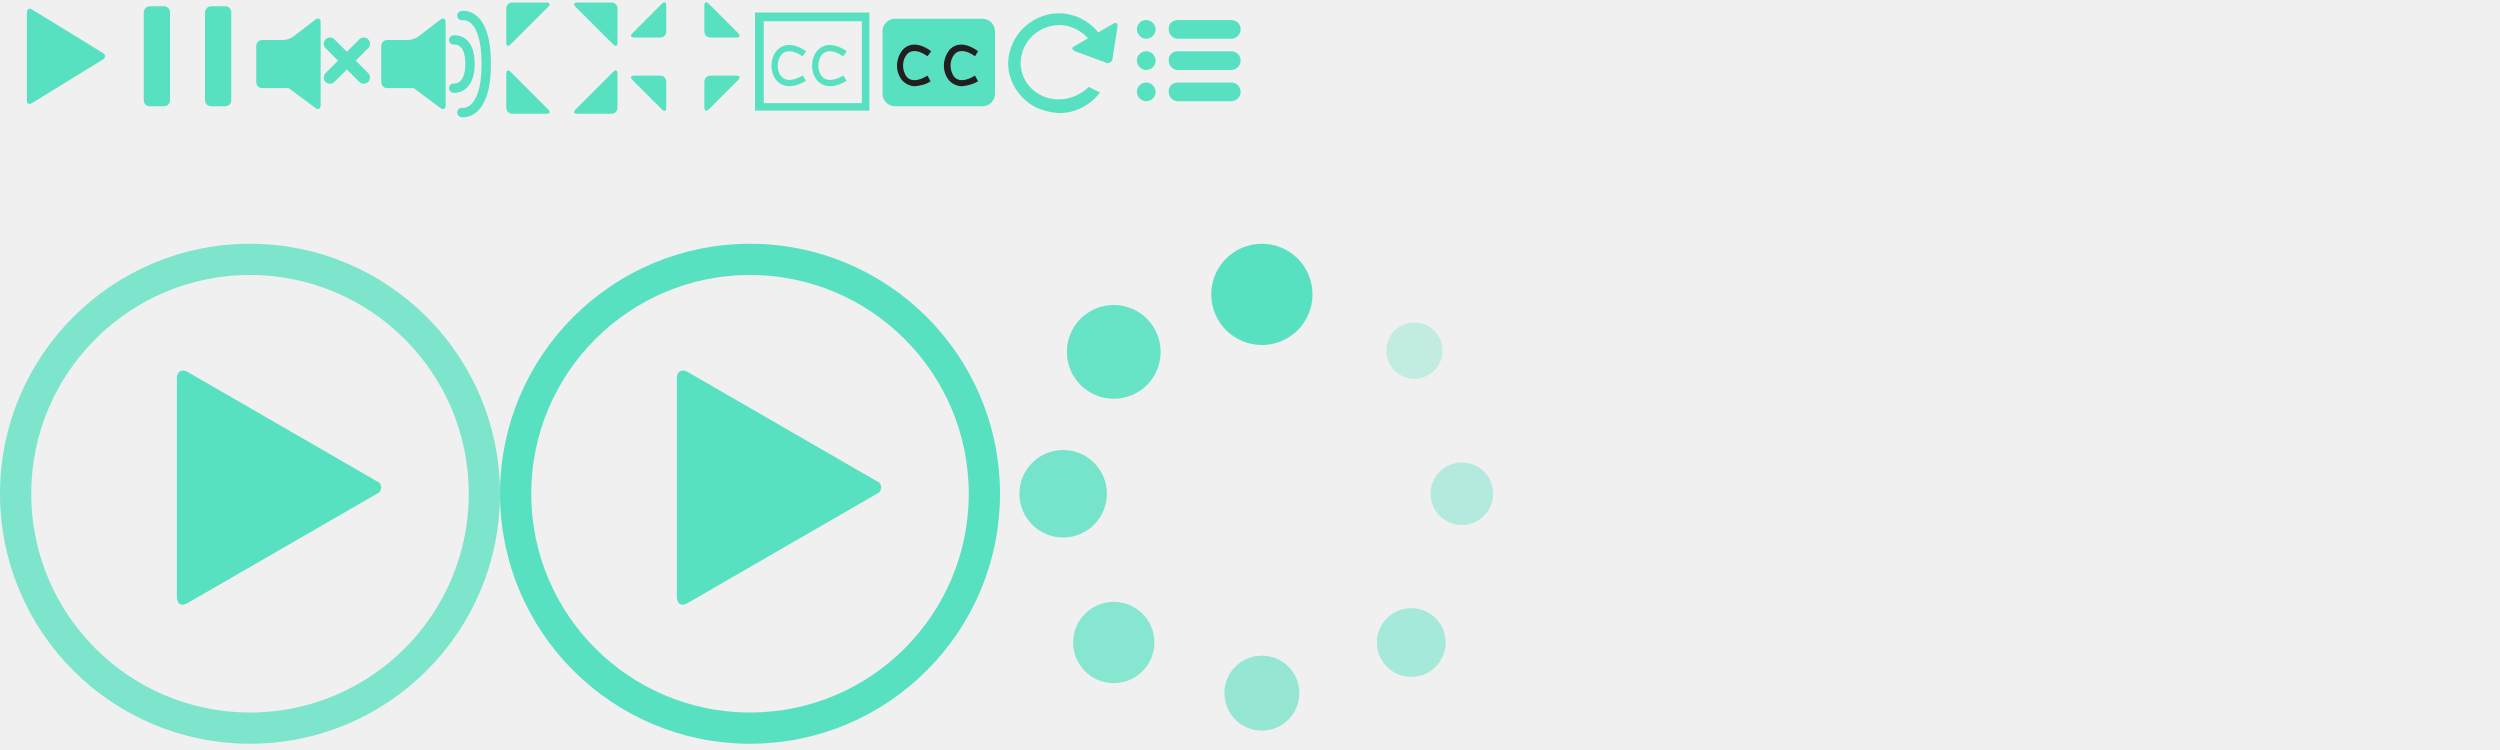
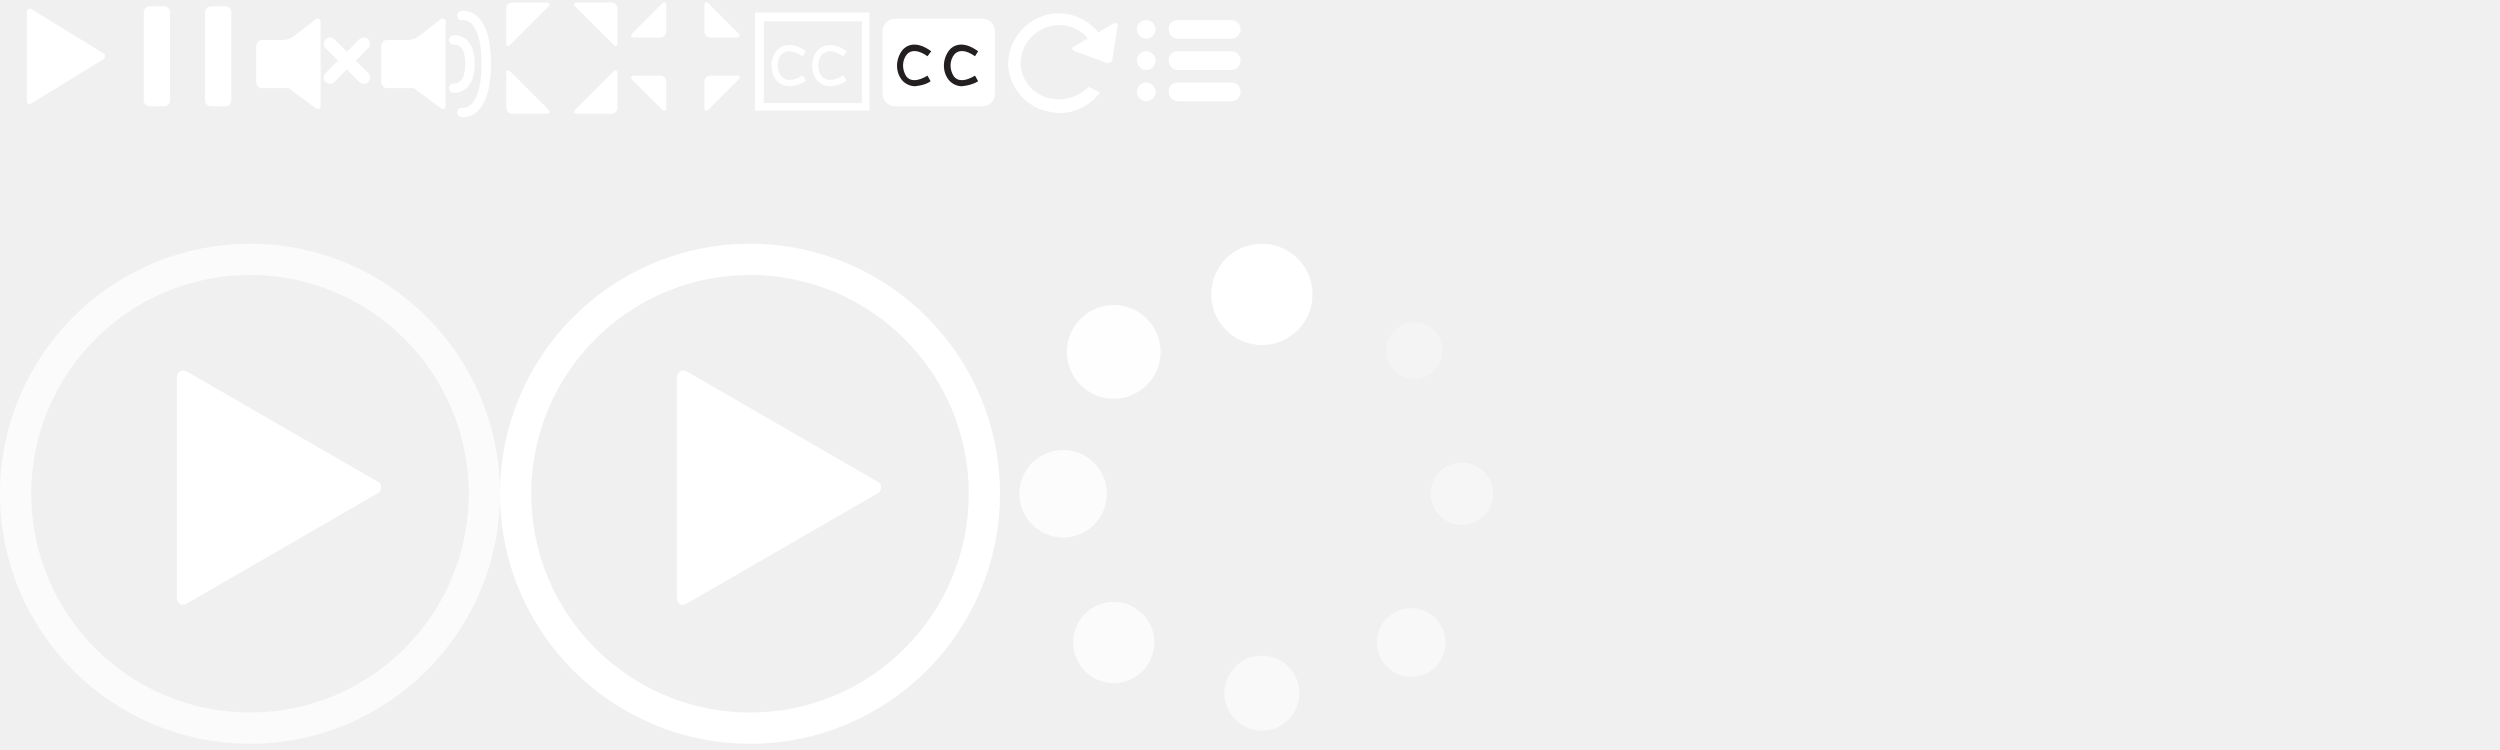
<svg xmlns="http://www.w3.org/2000/svg" width="400" height="120" viewBox="0 0 400 120">
-   <style>.st0{fill:#58e1c1;width:16px;height:16px} .st1{fill:none;stroke:#58e1c1;stroke-width:1.5;stroke-linecap:round;} .st2{fill:none;stroke:#58e1c1;stroke-width:2;stroke-linecap:round;} .st3{fill:none;stroke:#58e1c1;} .st4{fill:#231F20;} .st5{opacity:0.75;fill:none;stroke:#58e1c1;stroke-width:5;enable-background:new;} .st6{fill:none;stroke:#58e1c1;stroke-width:5;} .st7{opacity:0.4;fill:#58e1c1;enable-background:new;} .st8{opacity:0.6;fill:#58e1c1;enable-background:new;} .st9{opacity:0.8;fill:#58e1c1;enable-background:new;} .st10{opacity:0.9;fill:#58e1c1;enable-background:new;} .st11{opacity:0.3;fill:#58e1c1;enable-background:new;} .st12{opacity:0.5;fill:#58e1c1;enable-background:new;} .st13{opacity:0.7;fill:#58e1c1;enable-background:new;}</style>
+   <style>.st0{fill:#FFFFFF;width:16px;height:16px} .st1{fill:none;stroke:#FFFFFF;stroke-width:1.5;stroke-linecap:round;} .st2{fill:none;stroke:#FFFFFF;stroke-width:2;stroke-linecap:round;} .st3{fill:none;stroke:#FFFFFF;} .st4{fill:#231F20;} .st5{opacity:0.75;fill:none;stroke:#FFFFFF;stroke-width:5;enable-background:new;} .st6{fill:none;stroke:#FFFFFF;stroke-width:5;} .st7{opacity:0.4;fill:#FFFFFF;enable-background:new;} .st8{opacity:0.6;fill:#FFFFFF;enable-background:new;} .st9{opacity:0.8;fill:#FFFFFF;enable-background:new;} .st10{opacity:0.9;fill:#FFFFFF;enable-background:new;} .st11{opacity:0.3;fill:#FFFFFF;enable-background:new;} .st12{opacity:0.5;fill:#FFFFFF;enable-background:new;} .st13{opacity:0.7;fill:#FFFFFF;enable-background:new;}</style>
  <path class="st0" d="M16.5 8.5c.3.1.4.5.2.8-.1.1-.1.2-.2.2l-11.4 7c-.5.3-.8.1-.8-.5V2c0-.5.4-.8.8-.5l11.4 7z" />
  <path class="st0" d="M24 1h2.2c.6 0 1 .4 1 1v14c0 .6-.4 1-1 1H24c-.6 0-1-.4-1-1V2c0-.5.4-1 1-1zm9.8 0H36c.6 0 1 .4 1 1v14c0 .6-.4 1-1 1h-2.2c-.6 0-1-.4-1-1V2c0-.5.4-1 1-1z" />
  <path class="st0" d="M81 1.4c0-.6.4-1 1-1h5.4c.6 0 .7.3.3.7l-6 6c-.4.4-.7.3-.7-.3V1.4zm0 15.8c0 .6.4 1 1 1h5.4c.6 0 .7-.3.3-.7l-6-6c-.4-.4-.7-.3-.7.3v5.4zM98.8 1.4c0-.6-.4-1-1-1h-5.4c-.6 0-.7.3-.3.7l6 6c.4.4.7.3.7-.3V1.4zm0 15.8c0 .6-.4 1-1 1h-5.4c-.6 0-.7-.3-.3-.7l6-6c.4-.4.7-.3.7.3v5.4z" />
  <path class="st0" d="M112.7 5c0 .6.4 1 1 1h4.1c.6 0 .7-.3.3-.7L113.4.6c-.4-.4-.7-.3-.7.3V5zm-7.1 1c.6 0 1-.4 1-1V.9c0-.6-.3-.7-.7-.3l-4.7 4.7c-.4.4-.3.7.3.7h4.1zm1 7.1c0-.6-.4-1-1-1h-4.1c-.6 0-.7.3-.3.7l4.7 4.7c.4.4.7.3.7-.3v-4.1zm7.1-1c-.6 0-1 .4-1 1v4.1c0 .5.3.7.7.3l4.7-4.7c.4-.4.3-.7-.3-.7h-4.1z" />
  <path class="st0" d="M67 5.8c-.5.4-1.2.6-1.8.6H62c-.6 0-1 .4-1 1v5.7c0 .6.4 1 1 1h4.2c.3.2.5.4.8.6l3.5 2.6c.4.3.8.1.8-.4V3.5c0-.5-.4-.7-.8-.4L67 5.8z" />
  <path class="st1" d="M73.9 2.5s3.9-.8 3.9 7.7-3.9 7.8-3.9 7.8" />
  <path class="st1" d="M72.6 6.4s2.6-.4 2.6 3.8-2.6 3.9-2.6 3.9" />
  <path class="st0" d="M47 5.8c-.5.4-1.2.6-1.8.6H42c-.6 0-1 .4-1 1v5.7c0 .6.4 1 1 1h4.2c.3.2.5.4.8.6l3.5 2.6c.4.3.8.1.8-.4V3.5c0-.5-.4-.7-.8-.4L47 5.8z" />
  <path class="st2" d="M52.8 7l5.4 5.4m-5.4 0L58.2 7" />
  <path class="st3" d="M128.7 8.6c-6.2-4.2-6.5 7.8 0 3.9m6.5-3.9c-6.2-4.2-6.5 7.8 0 3.9" />
  <path class="st0" d="M122.2 3.4h15.7v13.1h-15.7V3.4zM120.8 2v15.7h18.3V2h-18.3z" />
  <path class="st0" d="M143.2 3h14c1.1 0 2 .9 2 2v10c0 1.1-.9 2-2 2h-14c-1.1 0-2-.9-2-2V5c0-1.1.9-2 2-2z" />
  <path class="st4" d="M146.4 13.8c-.8 0-1.6-.4-2.1-1-1.1-1.4-1-3.4.1-4.8.5-.6 2-1.7 4.6.2l-.6.8c-1.4-1-2.6-1.1-3.3-.3-.8 1-.8 2.4-.1 3.5.7.9 1.9.8 3.4-.1l.5.9c-.7.5-1.6.7-2.5.8zm7.5 0c-.8 0-1.6-.4-2.1-1-1.1-1.4-1-3.4.1-4.8.5-.6 2-1.7 4.6.2l-.5.8c-1.4-1-2.6-1.1-3.3-.3-.8 1-.8 2.4-.1 3.5.7.9 1.9.8 3.4-.1l.5.9c-.8.5-1.7.7-2.6.8z" />
  <path class="st0" d="M60.3 77c.6.2.8.8.6 1.4-.1.3-.3.5-.6.6L30 96.5c-1 .6-1.7.1-1.7-1v-35c0-1.1.8-1.5 1.7-1L60.3 77z" />
  <path class="st5" d="M2.5 79c0-20.7 16.8-37.5 37.5-37.5S77.5 58.3 77.5 79 60.7 116.5 40 116.5 2.5 99.7 2.5 79z" />
  <path class="st0" d="M140.3 77c.6.2.8.8.6 1.4-.1.3-.3.5-.6.6L110 96.5c-1 .6-1.7.1-1.7-1v-35c0-1.1.8-1.5 1.7-1L140.3 77z" />
  <path class="st6" d="M82.5 79c0-20.7 16.8-37.5 37.5-37.5s37.5 16.8 37.5 37.5-16.8 37.5-37.5 37.5S82.5 99.7 82.5 79z" />
  <circle class="st0" cx="201.9" cy="47.1" r="8.1" />
  <circle class="st7" cx="233.9" cy="79" r="5" />
  <circle class="st8" cx="201.9" cy="110.9" r="6" />
  <circle class="st9" cx="170.1" cy="79" r="7" />
  <circle class="st10" cx="178.2" cy="56.3" r="7.5" />
  <circle class="st11" cx="226.3" cy="56.1" r="4.5" />
  <circle class="st12" cx="225.8" cy="102.8" r="5.5" />
  <circle class="st13" cx="178.2" cy="102.8" r="6.5" />
  <path class="st0" d="M178 9.4c0 .4-.4.7-.9.7-.1 0-.2 0-.2-.1L172 8.2c-.5-.2-.6-.6-.1-.8l6.2-3.6c.5-.3.8-.1.7.5l-.8 5.1z" />
  <path class="st0" d="M169.4 15.9c-1 0-2-.2-2.9-.7-2-1-3.2-3-3.2-5.2.1-3.4 2.9-6 6.3-6 2.5.1 4.8 1.7 5.6 4.1l.1-.1 2.1 1.1c-.6-4.4-4.7-7.5-9.1-6.9-3.9.6-6.9 3.9-7 7.9 0 2.9 1.7 5.6 4.3 7 1.2.6 2.5.9 3.8 1 2.6 0 5-1.2 6.6-3.3l-1.8-.9c-1.2 1.2-3 2-4.8 2z" />
  <path class="st0" d="M183.4 3.2c.8 0 1.5.7 1.5 1.5s-.7 1.5-1.5 1.5-1.5-.7-1.5-1.5c0-.9.7-1.5 1.5-1.5zm5.1 0h8.5c.9 0 1.5.7 1.5 1.5s-.7 1.5-1.5 1.5h-8.5c-.9 0-1.5-.7-1.5-1.5-.1-.9.6-1.5 1.5-1.5zm-5.1 5c.8 0 1.5.7 1.5 1.5s-.7 1.5-1.5 1.5-1.5-.7-1.5-1.5c0-.9.7-1.5 1.5-1.5zm5.1 0h8.5c.9 0 1.5.7 1.5 1.5s-.7 1.5-1.5 1.5h-8.5c-.9 0-1.5-.7-1.5-1.5-.1-.9.6-1.5 1.5-1.5zm-5.1 5c.8 0 1.5.7 1.5 1.5s-.7 1.5-1.5 1.5-1.5-.7-1.5-1.5c0-.9.7-1.5 1.5-1.5zm5.1 0h8.5c.9 0 1.5.7 1.5 1.5s-.7 1.5-1.5 1.5h-8.5c-.9 0-1.5-.7-1.5-1.5-.1-.9.6-1.5 1.5-1.5z" />
</svg>
